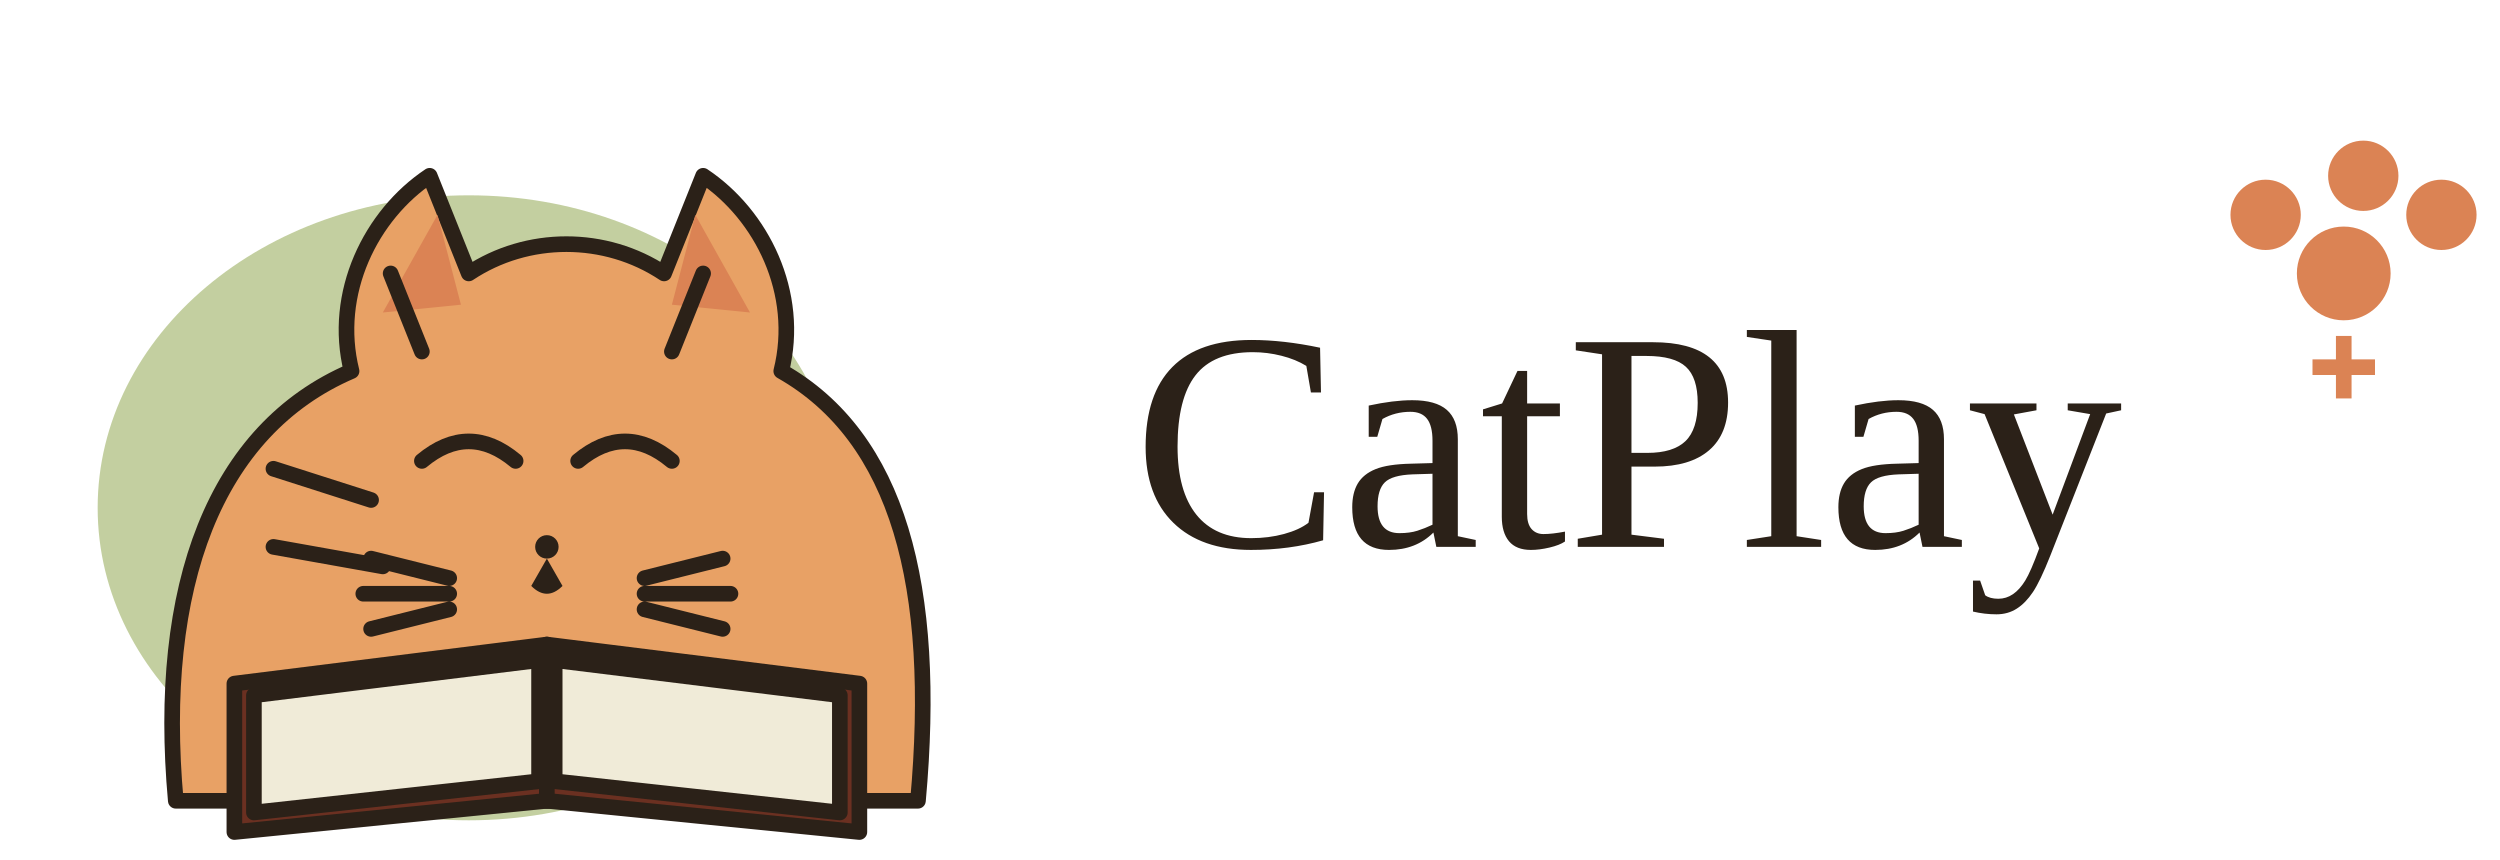
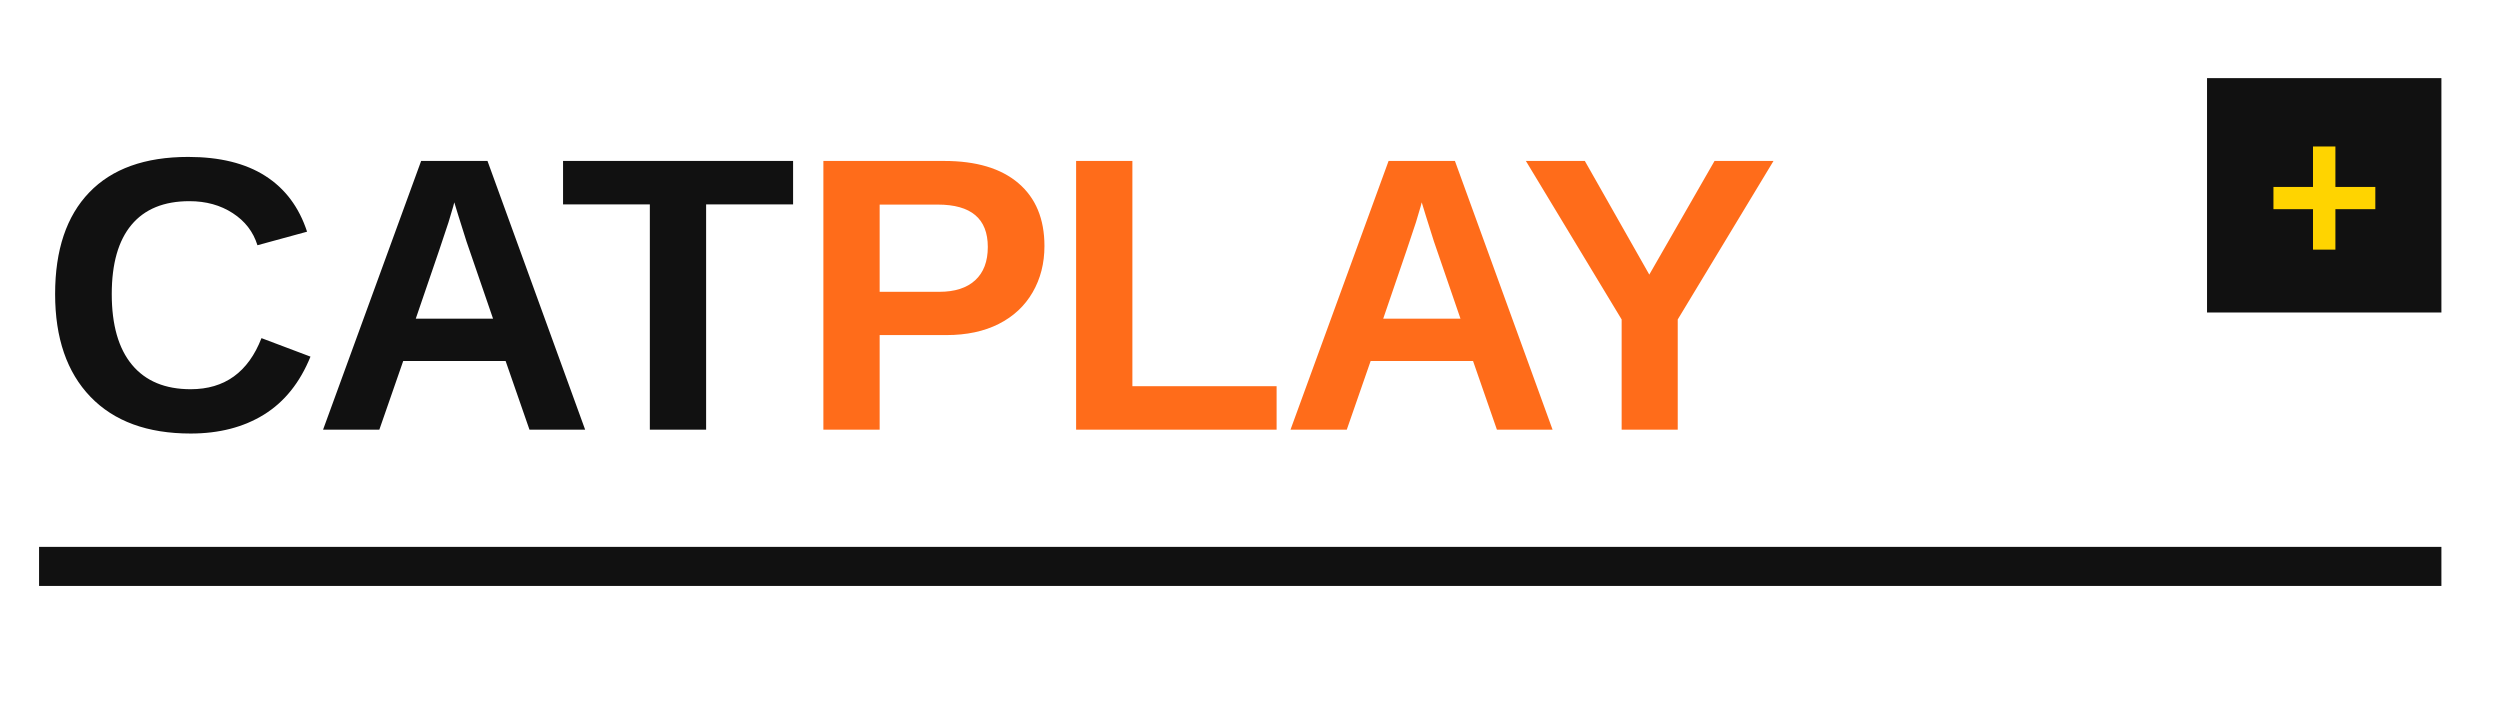
- <svg xmlns="http://www.w3.org/2000/svg" viewBox="0 0 640 220" width="640" height="220">
-   <defs>
-     <style>
-       .ink { fill: #2B2118; }
-     </style>
-   </defs>
-   <ellipse cx="120" cy="130" rx="95" ry="80" fill="#C3CFA0" />
-   <g stroke="#2B2118" stroke-width="4" stroke-linejoin="round" stroke-linecap="round">
-     <path d="M45 205 C40 150 55 110 90 95 C85 75 95 55 110 45 L120 70 C135 60 155 60 170 70 L180 45 C195 55 205 75 200 95 C230 112 240 150 235 205 Z" fill="#E8A165" />
-     <path d="M112 55 L118 78 L98 80 Z" fill="#DB8354" stroke="none" />
-     <path d="M178 55 L172 78 L192 80 Z" fill="#DB8354" stroke="none" />
-     <path d="M100 70 L108 90" fill="none" />
-     <path d="M180 70 L172 90" fill="none" />
-     <path d="M70 120 L95 128" fill="none" />
-     <path d="M70 140 L98 145" fill="none" />
-     <path d="M108 118 Q120 108 132 118" fill="none" />
-     <path d="M148 118 Q160 108 172 118" fill="none" />
-     <circle cx="140" cy="140" r="3" fill="#2B2118" stroke="none" />
-     <path d="M140 143 L136 150 Q140 154 144 150 Z" fill="#2B2118" stroke="none" />
-     <path d="M115 148 L95 143 M115 152 L93 152 M115 156 L95 161" fill="none" />
-     <path d="M165 148 L185 143 M165 152 L187 152 M165 156 L185 161" fill="none" />
-   </g>
-   <g stroke="#2B2118" stroke-width="4" stroke-linejoin="round">
-     <path d="M60 175 L140 165 L140 205 L60 213 Z" fill="#6B3021" />
-     <path d="M140 165 L220 175 L220 213 L140 205 Z" fill="#6B3021" />
-     <path d="M65 178 L138 169 L138 200 L65 208 Z" fill="#F0EBD8" />
-     <path d="M215 178 L142 169 L142 200 L215 208 Z" fill="#F0EBD8" />
-   </g>
-   <text x="290" y="140" font-family="Georgia, 'Times New Roman', serif" font-size="80" class="ink">CatPlay</text>
-   <g fill="#DB8354">
-     <circle cx="600" cy="70" r="12" />
-     <circle cx="580" cy="55" r="9" />
-     <circle cx="605" cy="45" r="9" />
-     <circle cx="625" cy="55" r="9" />
-     <rect x="592" y="92" width="16" height="4" />
-     <rect x="598" y="86" width="4" height="16" />
-   </g>
+ <svg xmlns="http://www.w3.org/2000/svg" viewBox="0 0 640 180" width="640" height="180">
+   <text x="10" y="110" font-family="'Arial Black', Arial, sans-serif" font-weight="900" font-size="100" letter-spacing="-2" fill="#111111">CAT<tspan fill="#ff6c1a">PLAY</tspan>
+   </text>
+   <rect x="565" y="20" width="60" height="60" fill="#111111" />
+   <text x="595" y="68" font-family="'Arial Black', Arial, sans-serif" font-weight="900" font-size="52" fill="#ffd400" text-anchor="middle">+</text>
+   <rect x="10" y="140" width="615" height="10" fill="#111111" />
</svg>
